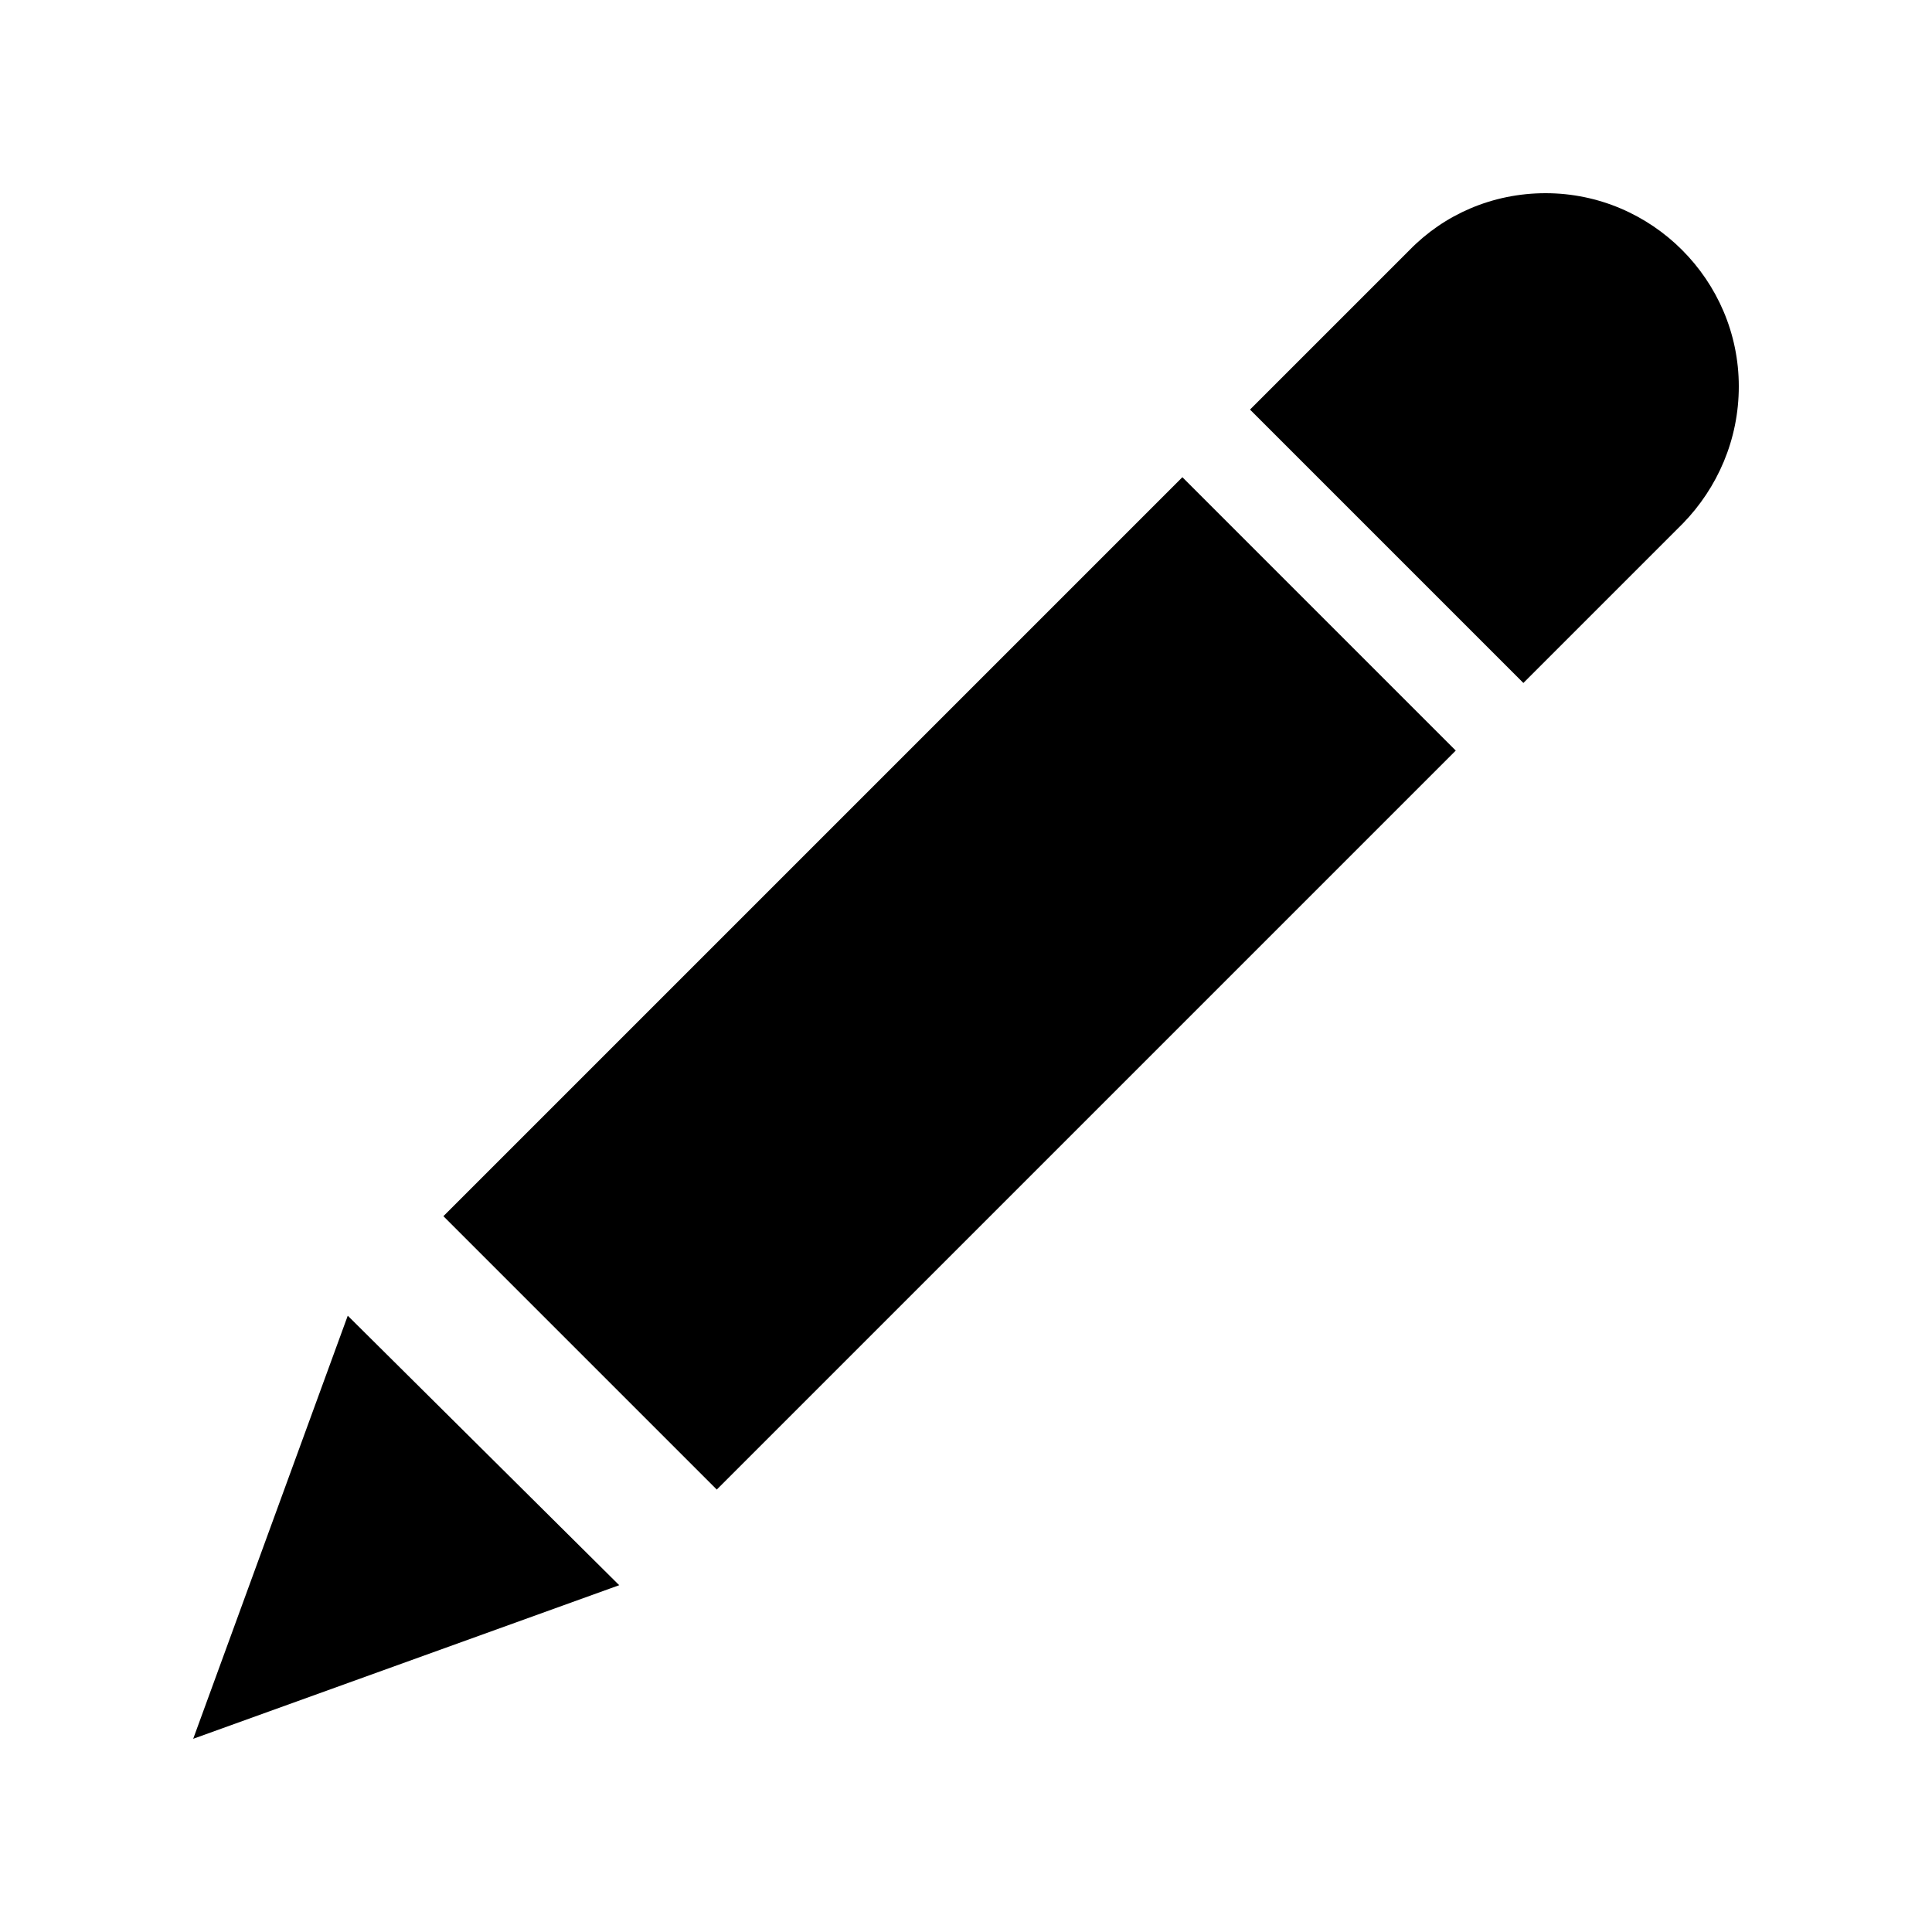
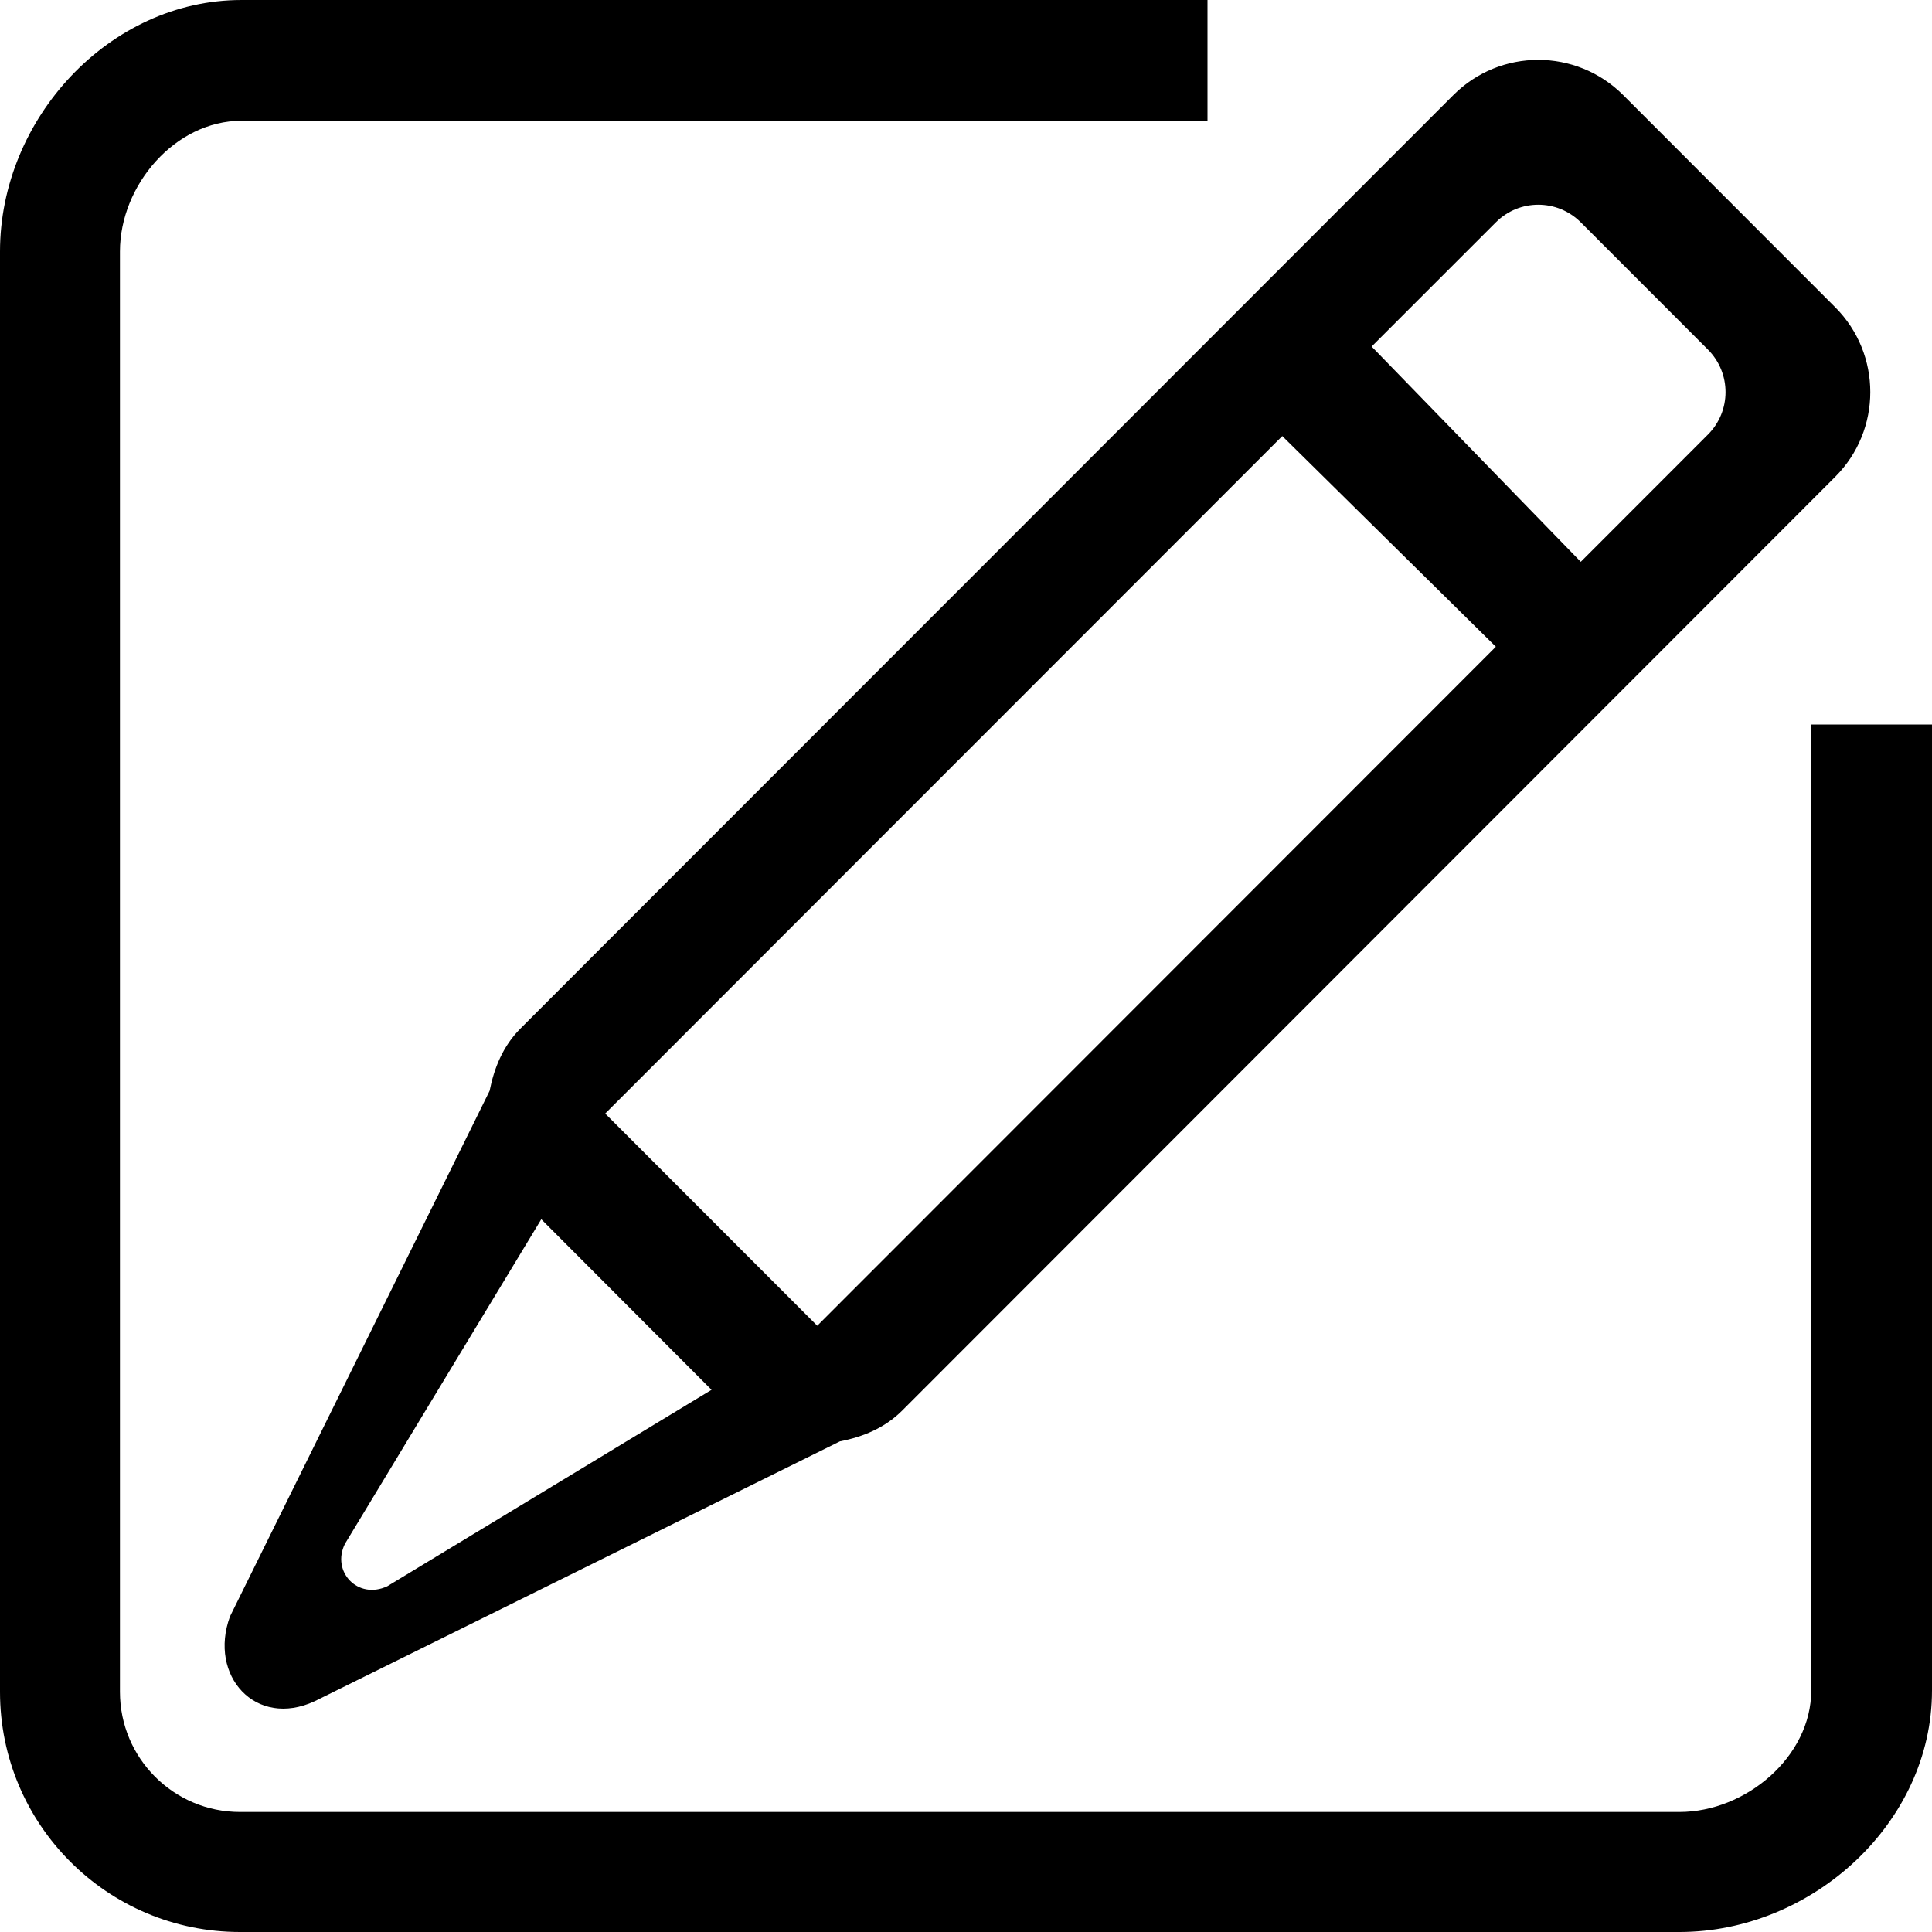
- <svg xmlns="http://www.w3.org/2000/svg" version="1.1" id="Layer_1" x="0px" y="0px" viewBox="0 0 20 20" enable-background="new 0 0 20 20" xml:space="preserve">
-   <g id="edit_2_">
-     <g>
-       <path fill-rule="evenodd" clip-rule="evenodd" d="M4.59,12.59l2.83,2.83l7.65-7.65l-2.83-2.83L4.59,12.59z M2,18l4.41-1.59    l-2.81-2.79L2,18z M16,2c-0.55,0-1.05,0.22-1.41,0.59l-1.65,1.65l2.83,2.83l1.65-1.65C17.78,5.05,18,4.55,18,4C18,2.9,17.1,2,16,2    z" />
-     </g>
+ <svg xmlns="http://www.w3.org/2000/svg" width="24px" height="24px" viewBox="0 0 24 24" version="1.1">
+   <defs />
+   <g id="0:-Icons-/-Dark-/-Edit" stroke="none" stroke-width="1" fill="none" fill-rule="evenodd">
+     <path d="M8.839,17.265 L4.811,19.705 C4.444,19.876 4.114,19.522 4.285,19.178 L6.724,15.146 L8.839,17.265 L8.839,17.265 Z M15.929,5.417 L18.582,8.034 L10.152,16.469 C9.165,15.481 7.798,14.113 7.518,13.833 L15.929,5.417 L15.929,5.417 Z M18.582,2.762 C18.873,2.47 19.345,2.47 19.637,2.762 L21.217,4.343 C21.508,4.635 21.508,5.107 21.217,5.398 L19.637,6.979 L17.039,4.305 L18.582,2.762 L18.582,2.762 Z M6.082,13.551 L2.857,20.08 C2.587,20.816 3.175,21.474 3.91,21.133 L10.434,17.905 C10.715,17.851 10.988,17.741 11.206,17.524 L22.797,5.924 C23.379,5.343 23.379,4.398 22.797,3.816 L20.163,1.18 C19.58,0.598 18.637,0.598 18.055,1.18 L6.464,12.778 C6.246,12.997 6.138,13.27 6.082,13.551 L6.082,13.551 Z M22.5,9 L22.5,21 C22.5,21.824 21.686,22.509 20.863,22.509 L2.981,22.509 C2.158,22.509 1.49,21.841 1.49,21.017 L1.49,3.124 C1.49,2.3 2.176,1.5 3,1.5 L15,1.5 L15,0 L3,0 C1.355,0 0,1.477 0,3.124 L0,21.017 C0,22.665 1.334,24 2.981,24 L20.863,24 C22.509,24 24,22.647 24,21 L24,9 L22.5,9 L22.5,9 Z" id="Fill-214" fill="#000000" />
  </g>
</svg>
